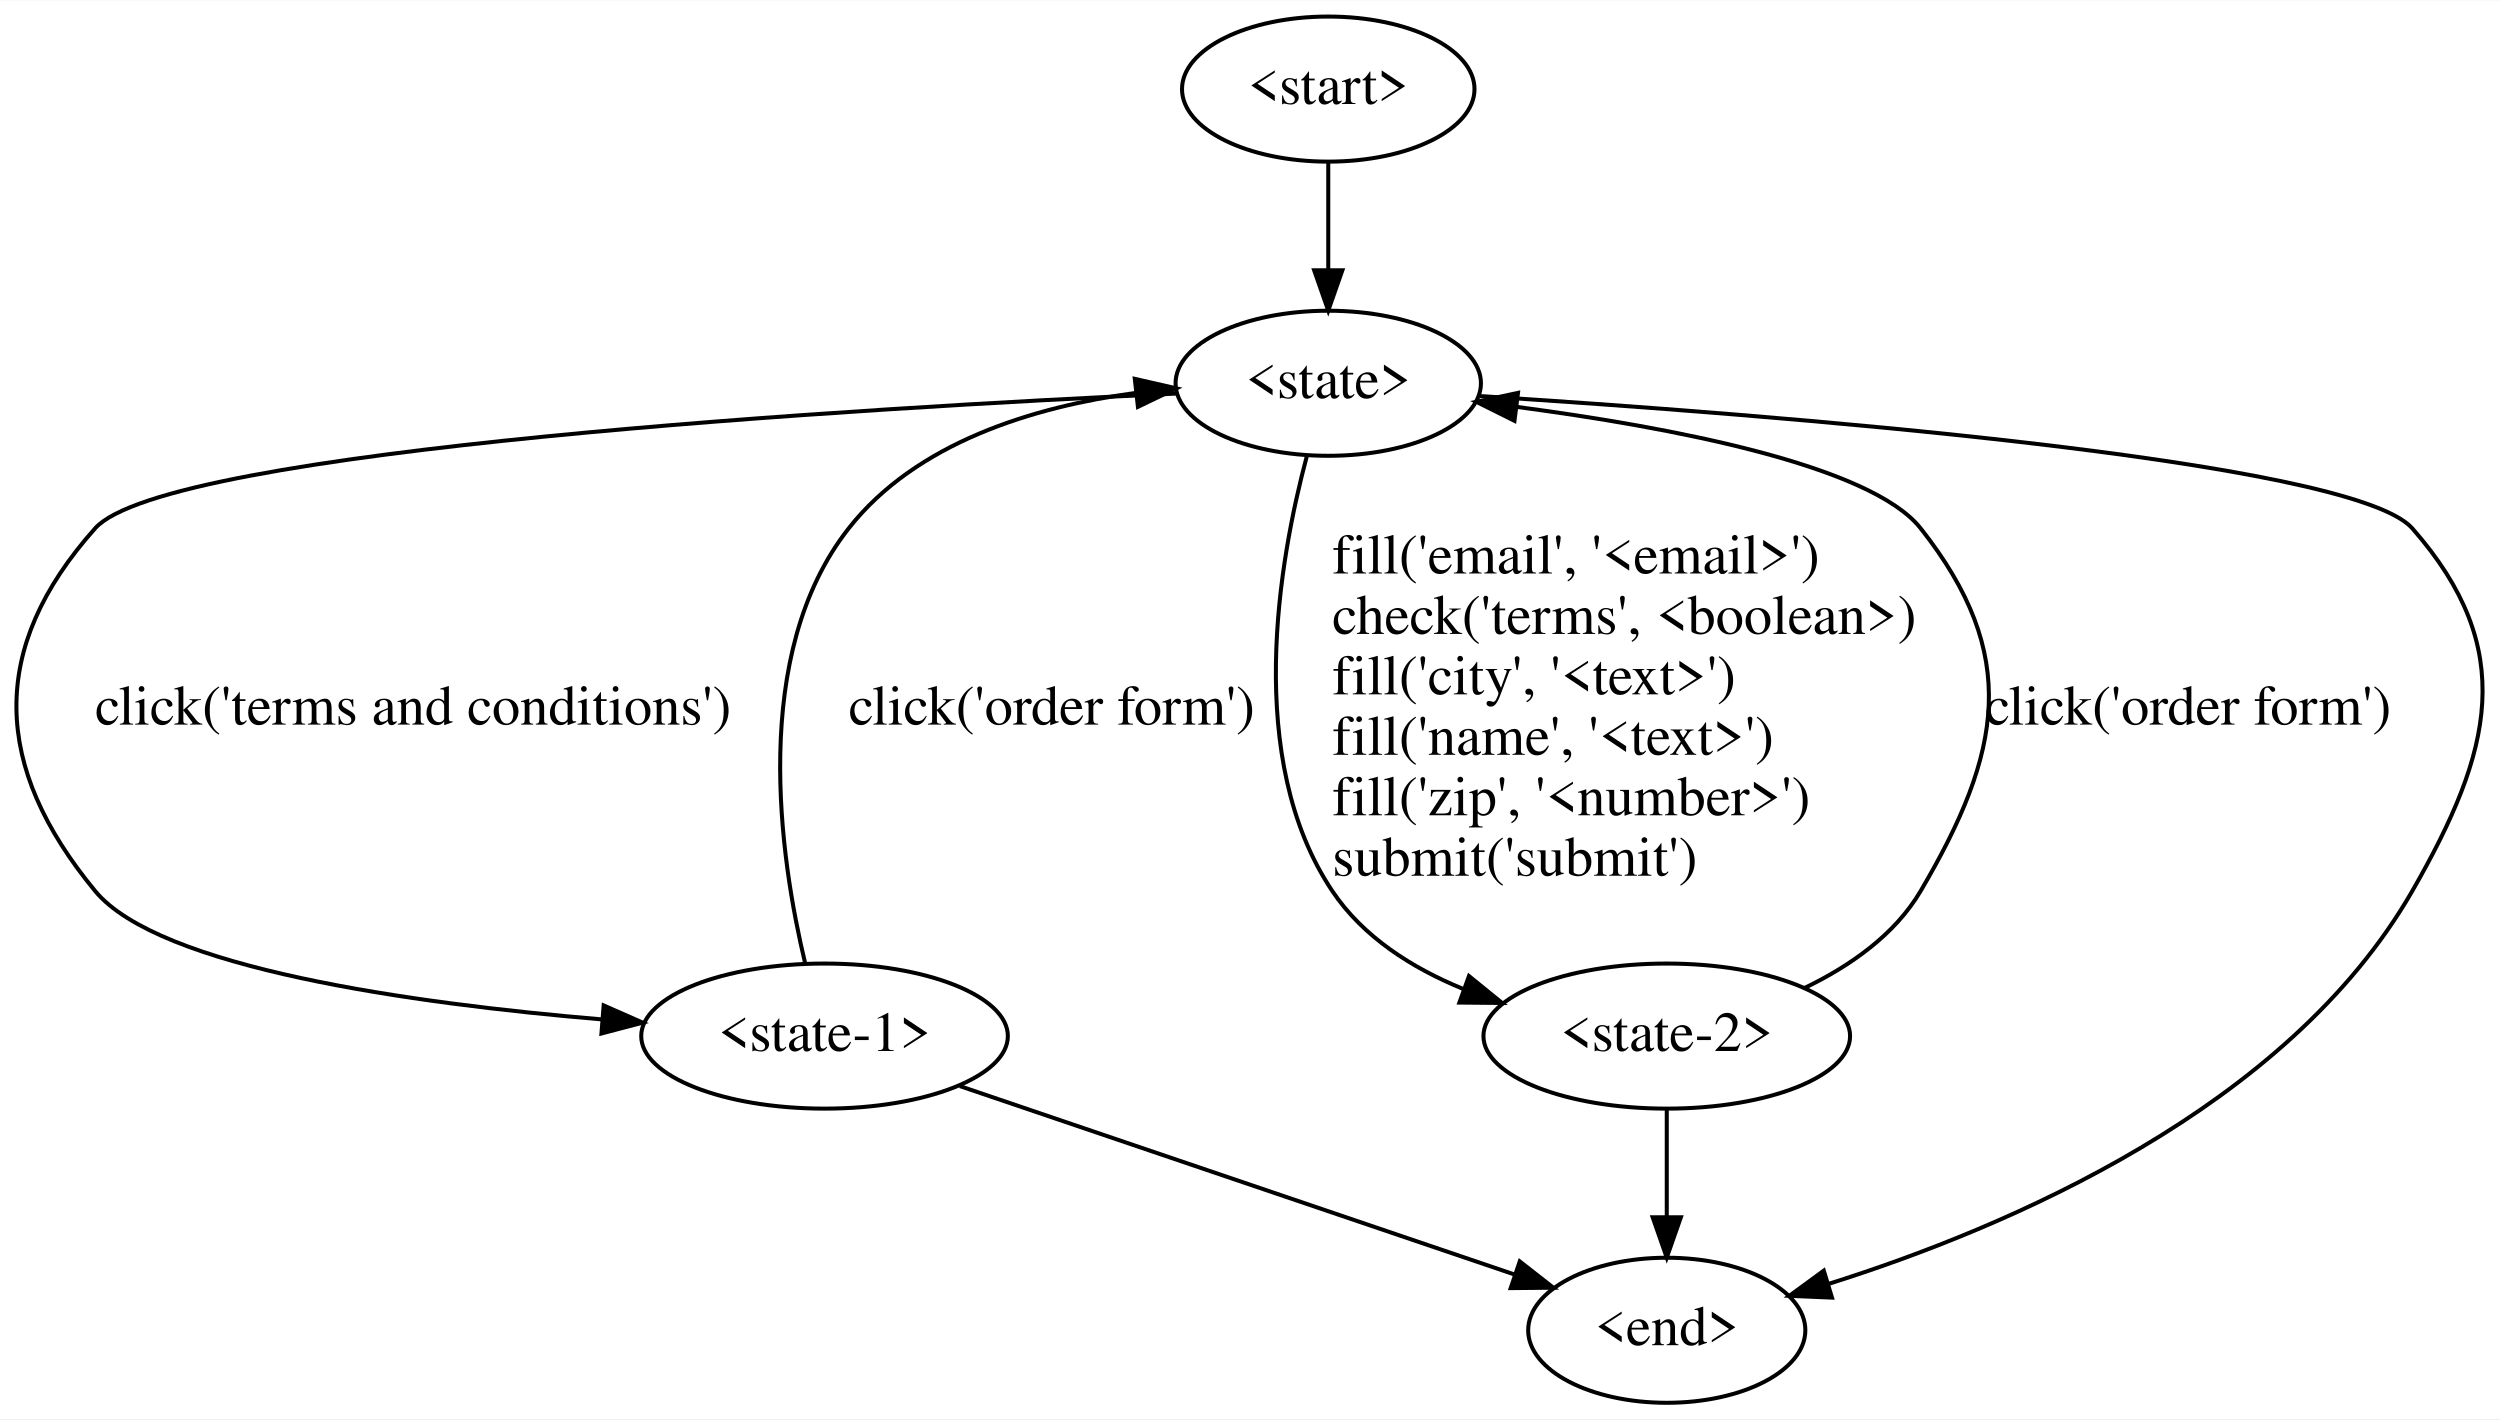
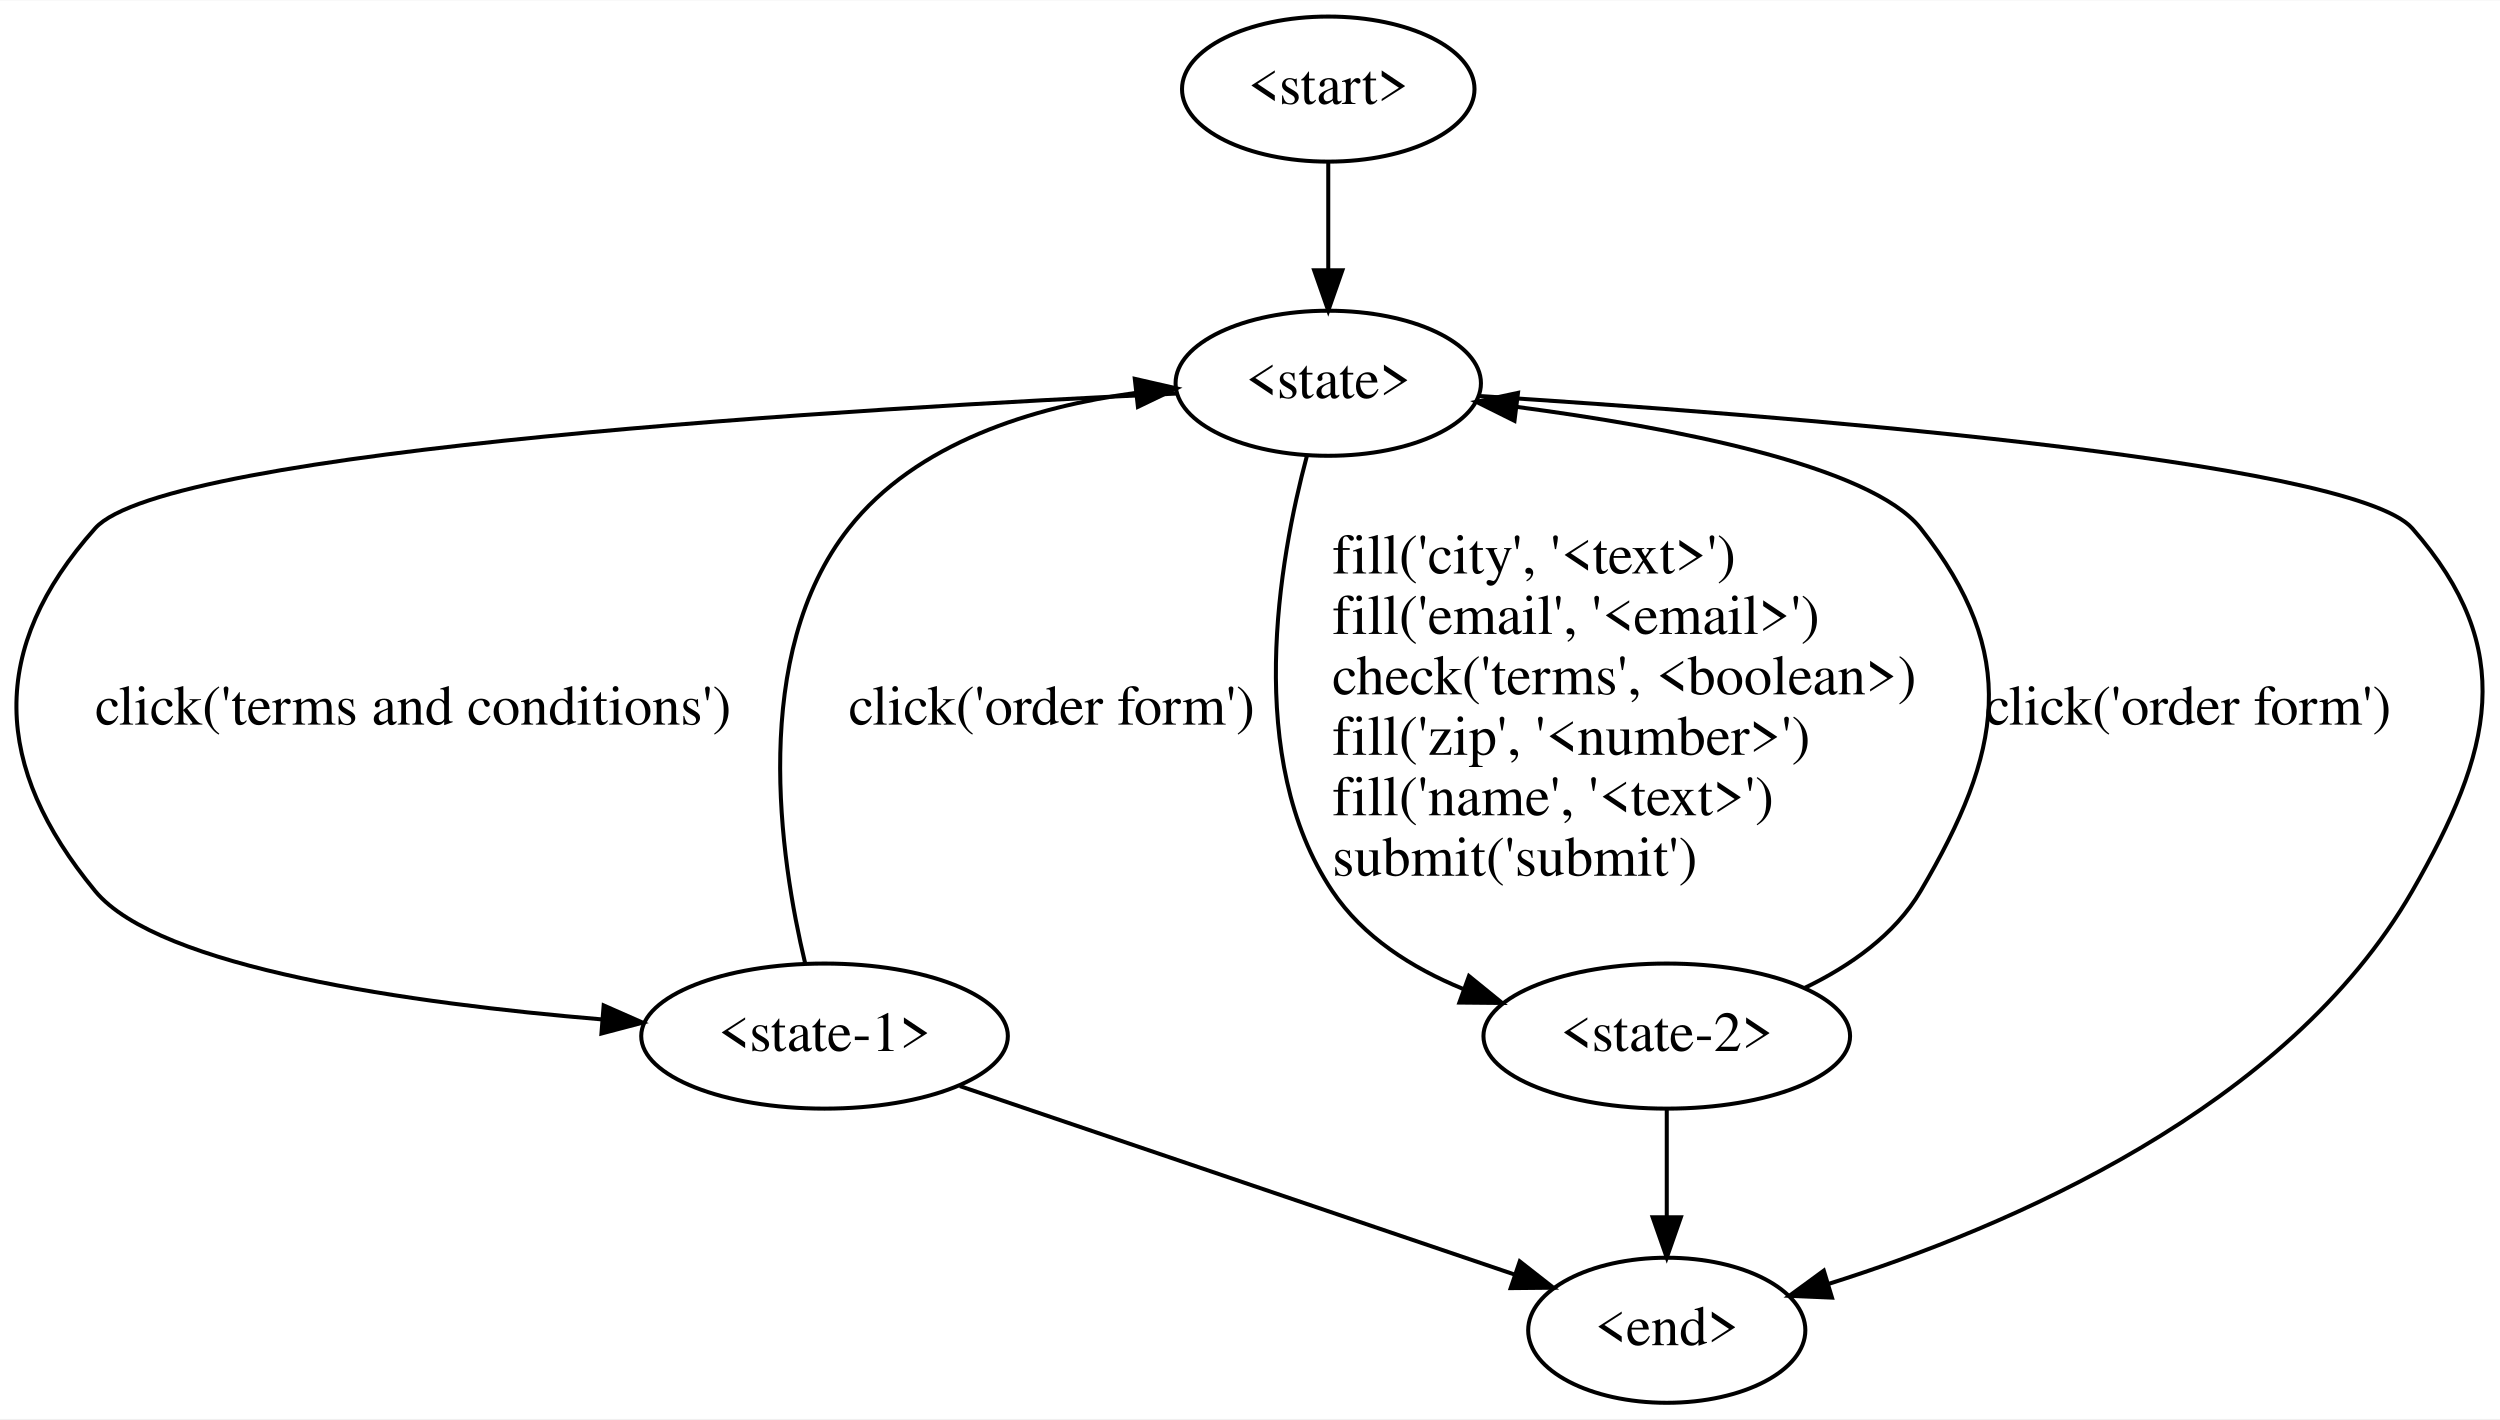
<svg xmlns="http://www.w3.org/2000/svg" width="620pt" height="352pt" viewBox="0.00 0.00 620.38 352.00">
  <g id="graph0" class="graph" transform="scale(1 1) rotate(0) translate(4 348)">
    <polygon fill="white" stroke="transparent" points="-4,4 -4,-348 616.38,-348 616.38,4 -4,4" />
    <g id="node1" class="node">
      <ellipse fill="none" stroke="black" cx="325.61" cy="-326" rx="36.29" ry="18" />
      <text text-anchor="middle" x="325.61" y="-322.3" font-family="Times,serif" font-size="14.00">&lt;start&gt;</text>
    </g>
    <g id="node2" class="node">
      <ellipse fill="none" stroke="black" cx="325.61" cy="-253" rx="37.89" ry="18" />
      <text text-anchor="middle" x="325.61" y="-249.3" font-family="Times,serif" font-size="14.00">&lt;state&gt;</text>
    </g>
    <g id="edge1" class="edge">
      <path fill="none" stroke="black" d="M325.61,-307.81C325.61,-299.79 325.61,-290.05 325.61,-281.07" />
      <polygon fill="black" stroke="black" points="329.11,-281.03 325.61,-271.03 322.11,-281.03 329.11,-281.03" />
    </g>
    <g id="node3" class="node">
      <ellipse fill="none" stroke="black" cx="200.61" cy="-91" rx="45.49" ry="18" />
      <text text-anchor="middle" x="200.61" y="-87.3" font-family="Times,serif" font-size="14.00">&lt;state-1&gt;</text>
    </g>
    <g id="edge2" class="edge">
      <path fill="none" stroke="black" d="M288.02,-250.45C210.2,-246.86 37.2,-236.73 19.61,-217 -7.02,-187.15 -5.85,-157.85 19.61,-127 35.36,-107.91 98.13,-99.11 145.37,-95.14" />
      <polygon fill="black" stroke="black" points="145.8,-98.61 155.49,-94.34 145.25,-91.64 145.8,-98.61" />
      <text text-anchor="start" x="19.61" y="-168.3" font-family="Times,serif" font-size="14.00">click('terms and conditions')</text>
    </g>
    <g id="node4" class="node">
      <ellipse fill="none" stroke="black" cx="409.61" cy="-91" rx="45.49" ry="18" />
      <text text-anchor="middle" x="409.61" y="-87.3" font-family="Times,serif" font-size="14.00">&lt;state-2&gt;</text>
    </g>
    <g id="edge3" class="edge">
      <path fill="none" stroke="black" d="M320.3,-234.93C313.4,-209.15 304.64,-159.82 326.61,-127 334.23,-115.61 346.37,-107.91 359.03,-102.72" />
      <polygon fill="black" stroke="black" points="360.53,-105.9 368.75,-99.22 358.15,-99.32 360.53,-105.9" />
-       <text text-anchor="start" x="326.61" y="-205.8" font-family="Times,serif" font-size="14.00">fill('email', '&lt;email&gt;')</text>
-       <text text-anchor="start" x="326.61" y="-190.8" font-family="Times,serif" font-size="14.00">check('terms', &lt;boolean&gt;)</text>
-       <text text-anchor="start" x="326.61" y="-175.8" font-family="Times,serif" font-size="14.00">fill('city', '&lt;text&gt;')</text>
-       <text text-anchor="start" x="326.61" y="-160.8" font-family="Times,serif" font-size="14.00">fill('name', '&lt;text&gt;')</text>
-       <text text-anchor="start" x="326.61" y="-145.8" font-family="Times,serif" font-size="14.00">fill('zip', '&lt;number&gt;')</text>
+       <text text-anchor="start" x="326.61" y="-205.8" font-family="Times,serif" font-size="14.00">fill('city', '&lt;text&gt;')</text>
+       <text text-anchor="start" x="326.61" y="-190.8" font-family="Times,serif" font-size="14.00">fill('email', '&lt;email&gt;')</text>
+       <text text-anchor="start" x="326.61" y="-175.8" font-family="Times,serif" font-size="14.00">check('terms', &lt;boolean&gt;)</text>
+       <text text-anchor="start" x="326.61" y="-160.8" font-family="Times,serif" font-size="14.00">fill('zip', '&lt;number&gt;')</text>
+       <text text-anchor="start" x="326.61" y="-145.8" font-family="Times,serif" font-size="14.00">fill('name', '&lt;text&gt;')</text>
      <text text-anchor="start" x="326.61" y="-130.8" font-family="Times,serif" font-size="14.00">submit('submit')</text>
    </g>
    <g id="node5" class="node">
      <ellipse fill="none" stroke="black" cx="409.61" cy="-18" rx="34.39" ry="18" />
      <text text-anchor="middle" x="409.61" y="-14.3" font-family="Times,serif" font-size="14.00">&lt;end&gt;</text>
    </g>
    <g id="edge4" class="edge">
      <path fill="none" stroke="black" d="M362.92,-249.84C433.2,-245.38 579.55,-234.14 594.61,-217 621,-186.95 614.52,-161.69 594.61,-127 563.62,-73.03 494.09,-43.47 449.65,-29.47" />
      <polygon fill="black" stroke="black" points="450.61,-26.1 440.03,-26.55 448.58,-32.8 450.61,-26.1" />
    </g>
    <g id="edge5" class="edge">
      <path fill="none" stroke="black" d="M195.8,-109.07C189.52,-135.3 182.03,-185.75 206.61,-217 223.39,-238.35 252.52,-247.16 277.76,-250.6" />
      <polygon fill="black" stroke="black" points="277.6,-254.1 287.93,-251.74 278.38,-247.15 277.6,-254.1" />
      <text text-anchor="start" x="206.61" y="-168.3" font-family="Times,serif" font-size="14.00">click('order form')</text>
    </g>
    <g id="edge6" class="edge">
      <path fill="none" stroke="black" d="M234.19,-78.59C271.84,-65.8 332.76,-45.1 371.99,-31.78" />
      <polygon fill="black" stroke="black" points="373.13,-35.09 381.47,-28.56 370.88,-28.46 373.13,-35.09" />
    </g>
    <g id="edge7" class="edge">
      <path fill="none" stroke="black" d="M443.88,-102.98C455.04,-108.36 466.2,-116.11 472.61,-127 492.89,-161.47 497.4,-185.61 472.61,-217 460.22,-232.69 410.49,-242.1 372.27,-247.15" />
      <polygon fill="black" stroke="black" points="371.82,-243.68 362.33,-248.4 372.69,-250.62 371.82,-243.68" />
      <text text-anchor="start" x="488.61" y="-168.3" font-family="Times,serif" font-size="14.00">click('order form')</text>
    </g>
    <g id="edge8" class="edge">
      <path fill="none" stroke="black" d="M409.61,-72.81C409.61,-64.79 409.61,-55.05 409.61,-46.07" />
      <polygon fill="black" stroke="black" points="413.11,-46.03 409.61,-36.03 406.11,-46.03 413.11,-46.03" />
    </g>
  </g>
</svg>
